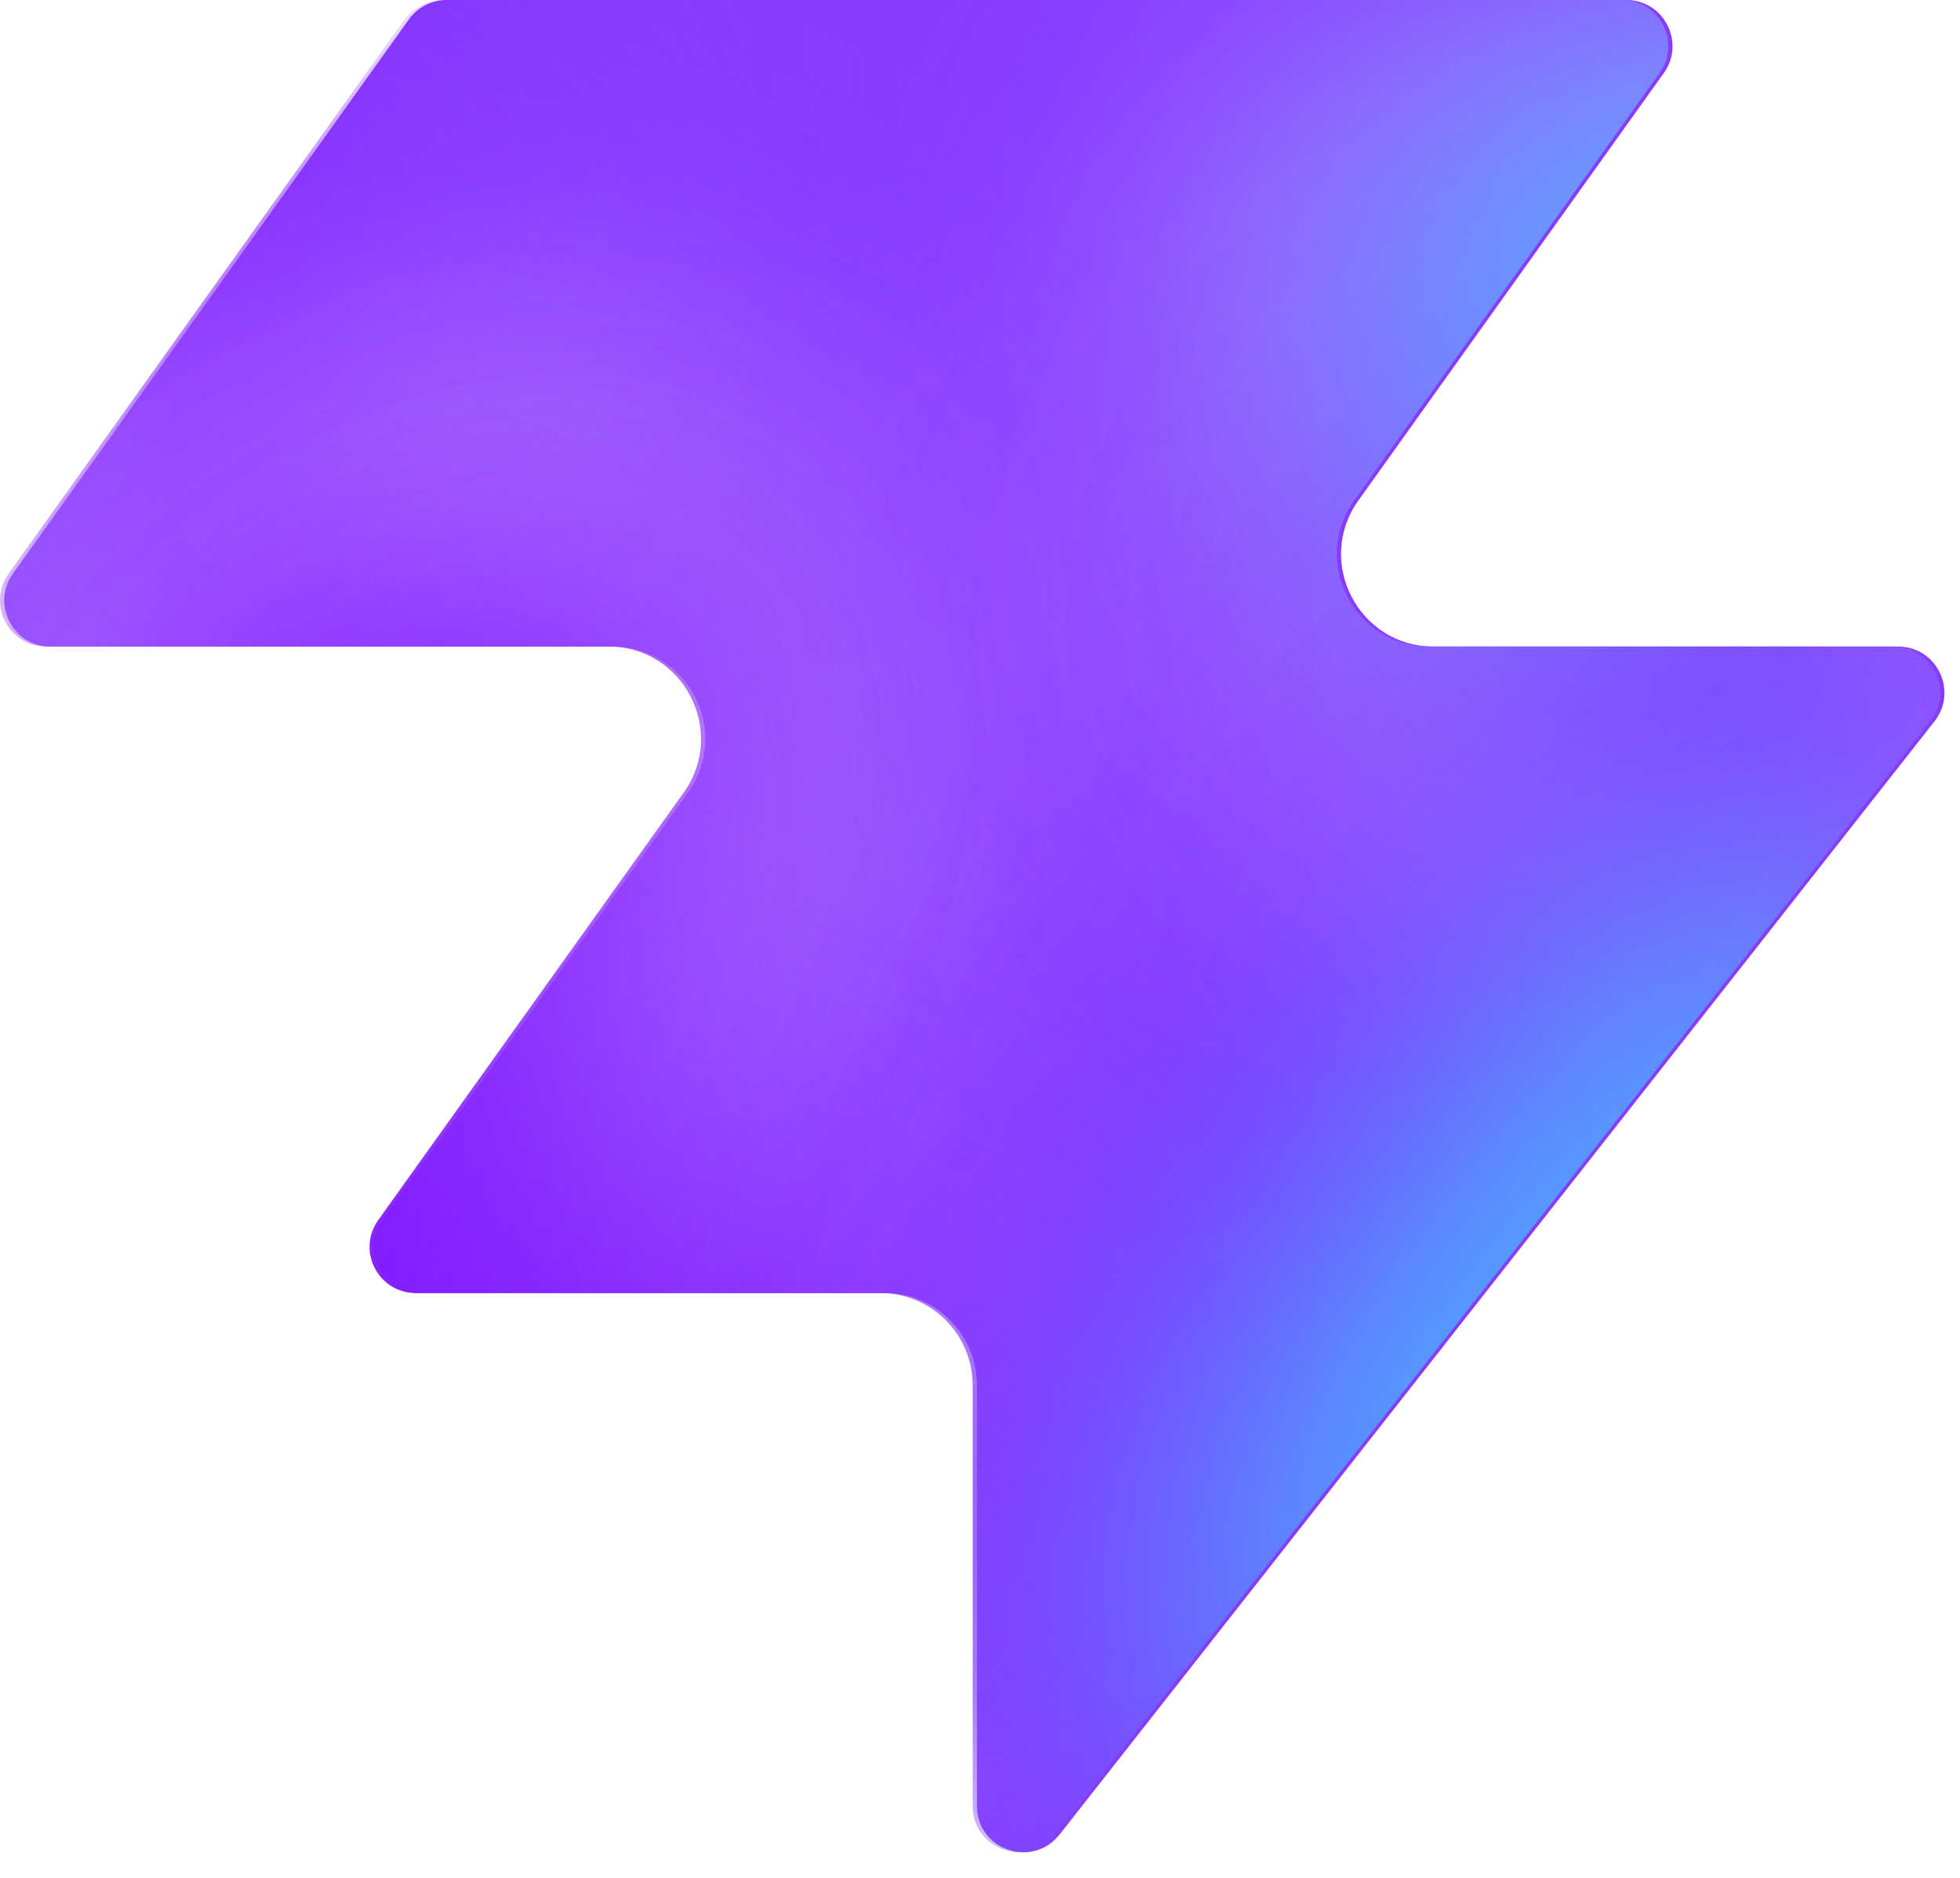
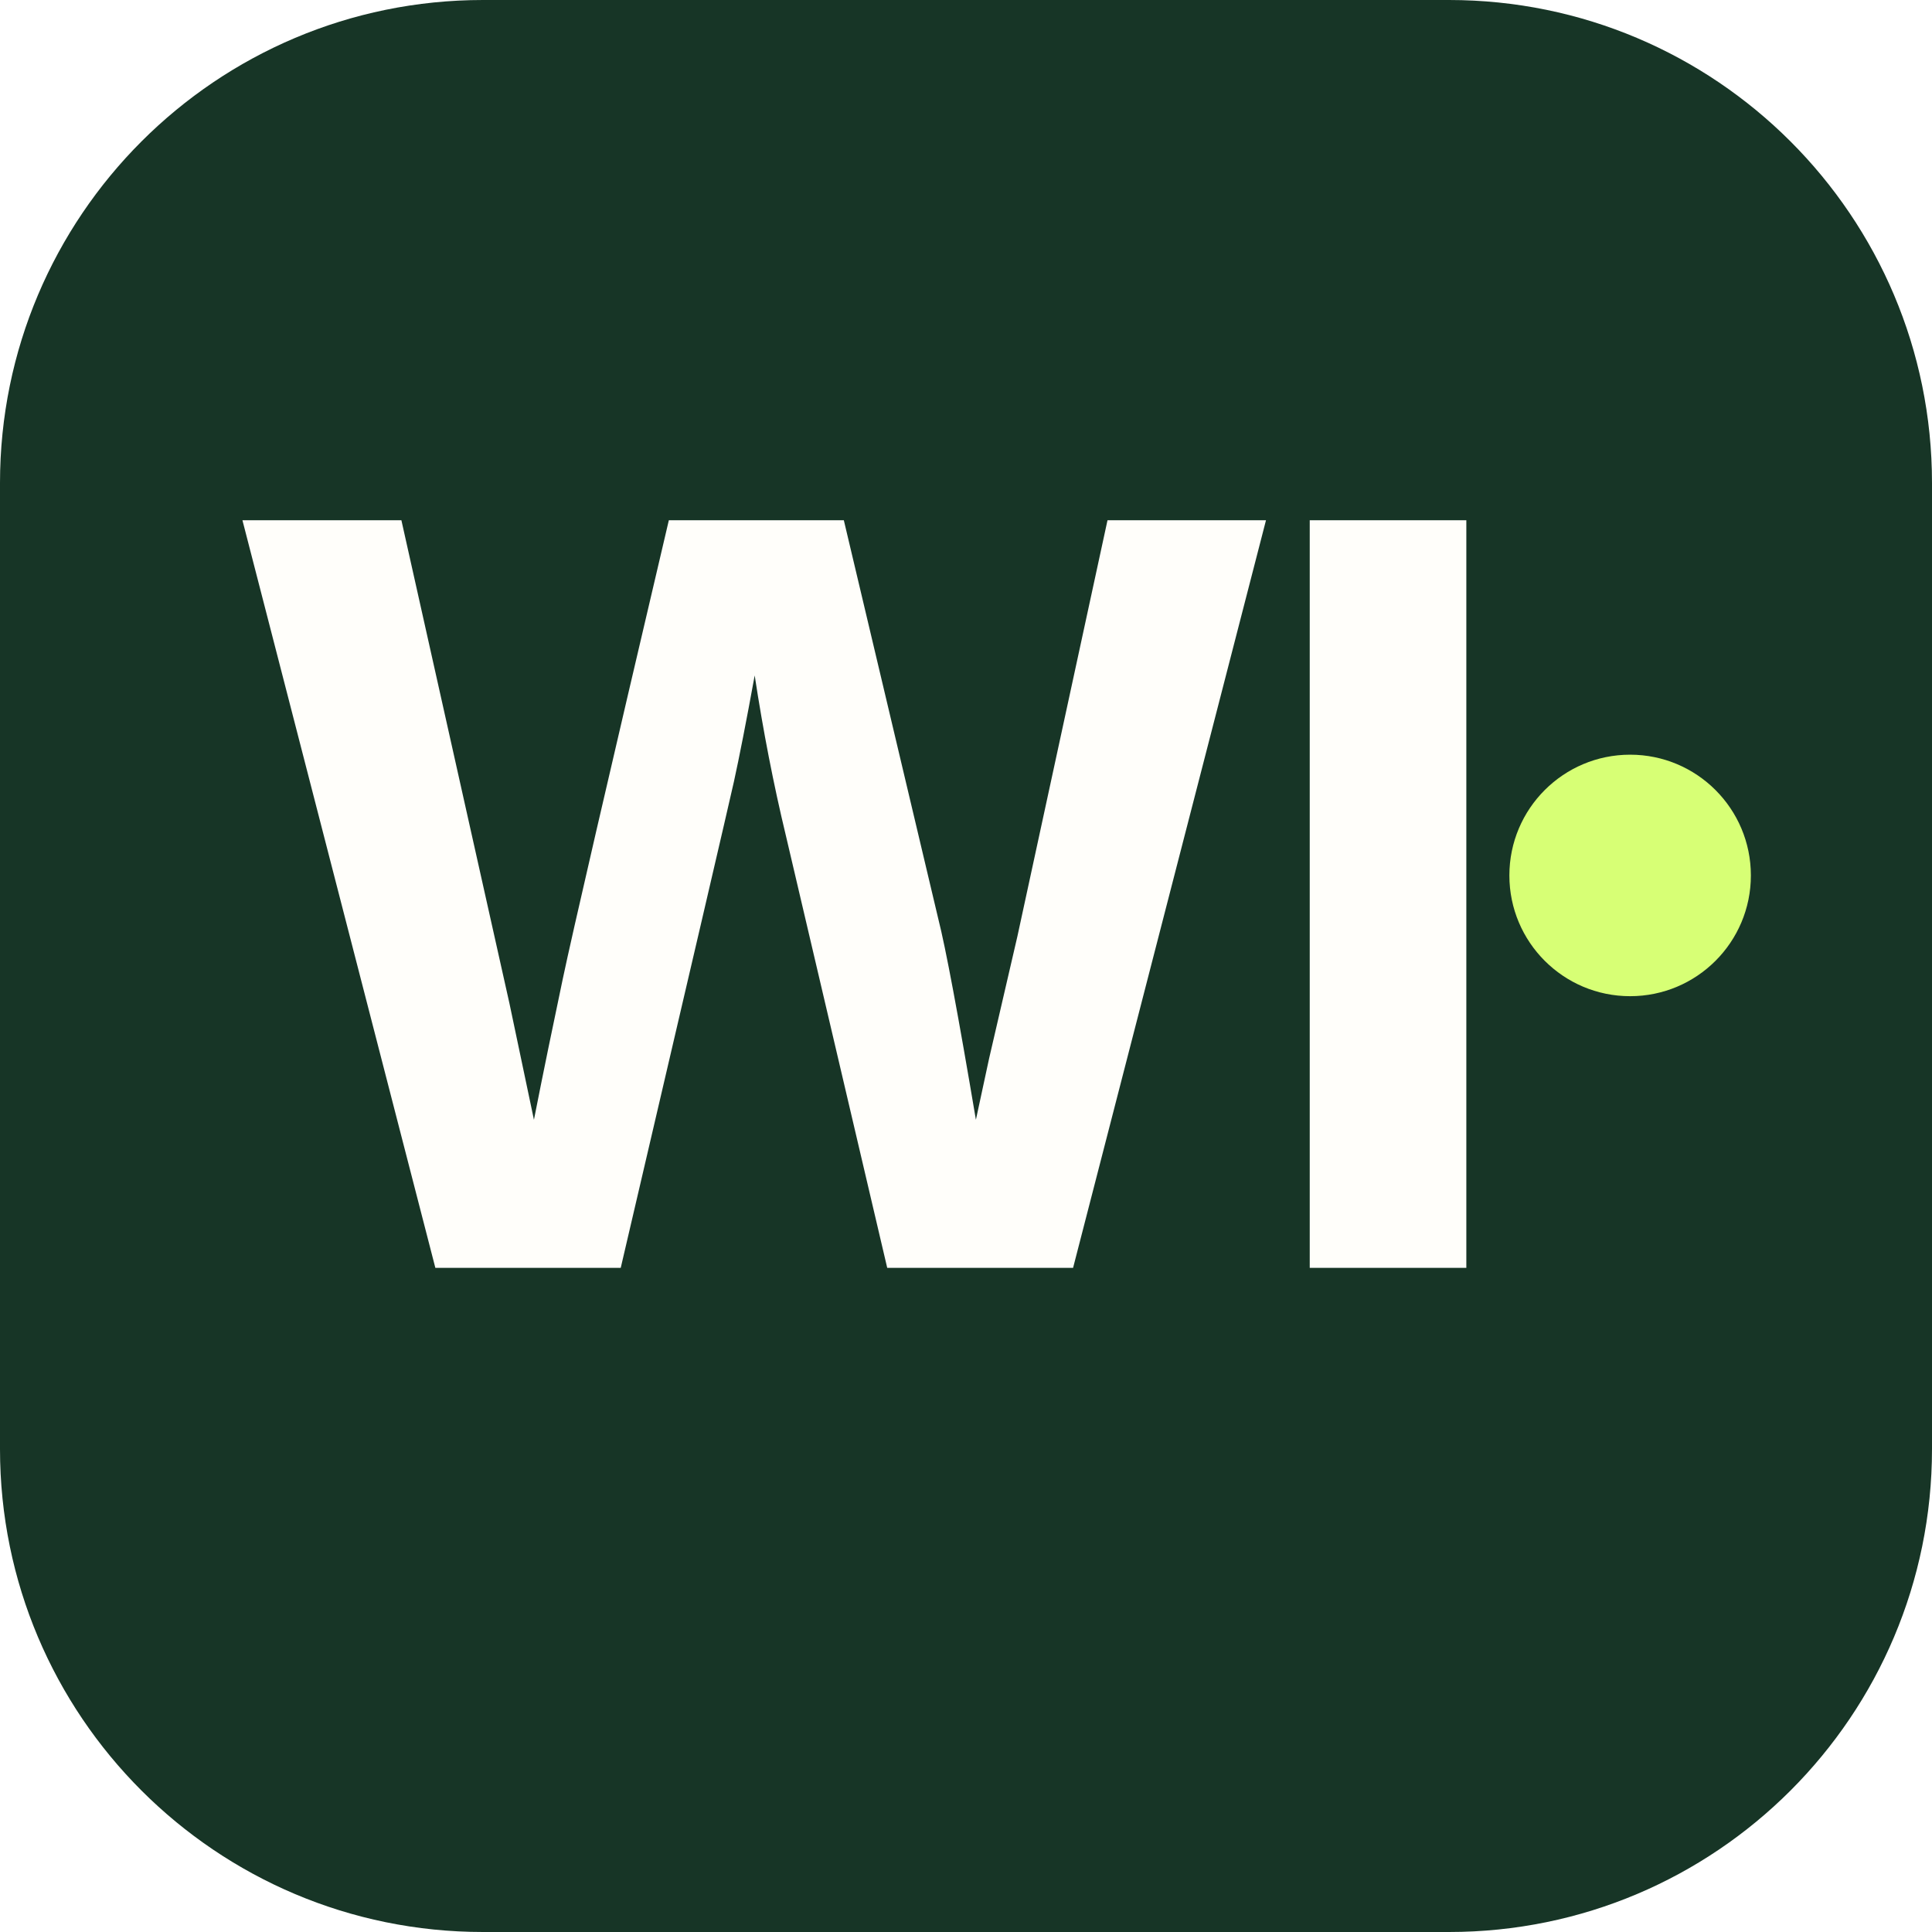
- <svg xmlns="http://www.w3.org/2000/svg" width="48" height="46" fill="none" viewBox="0 0 48 46">
-   <path fill="#863bff" d="M25.946 44.938c-.664.845-2.021.375-2.021-.698V33.937a2.26 2.26 0 0 0-2.262-2.262H10.287c-.92 0-1.456-1.04-.92-1.788l7.48-10.471c1.07-1.497 0-3.578-1.842-3.578H1.237c-.92 0-1.456-1.04-.92-1.788L10.013.474c.214-.297.556-.474.92-.474h28.894c.92 0 1.456 1.04.92 1.788l-7.48 10.471c-1.07 1.498 0 3.579 1.842 3.579h11.377c.943 0 1.473 1.088.89 1.83L25.947 44.94z" style="fill:#863bff;fill:color(display-p3 .525 .23 1);fill-opacity:1" />
-   <mask id="a" width="48" height="46" x="0" y="0" maskUnits="userSpaceOnUse" style="mask-type:alpha">
-     <path fill="#000" d="M25.842 44.938c-.664.844-2.021.375-2.021-.698V33.937a2.26 2.26 0 0 0-2.262-2.262H10.183c-.92 0-1.456-1.04-.92-1.788l7.48-10.471c1.07-1.498 0-3.579-1.842-3.579H1.133c-.92 0-1.456-1.04-.92-1.787L9.91.473c.214-.297.556-.474.92-.474h28.894c.92 0 1.456 1.04.92 1.788l-7.48 10.471c-1.07 1.498 0 3.578 1.842 3.578h11.377c.943 0 1.473 1.088.89 1.832L25.843 44.94z" style="fill:#000;fill-opacity:1" />
-   </mask>
-   <g mask="url(#a)">
-     <g filter="url(#b)">
-       <ellipse cx="5.508" cy="14.704" fill="#ede6ff" rx="5.508" ry="14.704" style="fill:#ede6ff;fill:color(display-p3 .927 .903 1);fill-opacity:1" transform="matrix(.00324 1 1 -.00324 -4.47 31.516)" />
-     </g>
-     <g filter="url(#c)">
-       <ellipse cx="10.399" cy="29.851" fill="#ede6ff" rx="10.399" ry="29.851" style="fill:#ede6ff;fill:color(display-p3 .927 .903 1);fill-opacity:1" transform="matrix(.00324 1 1 -.00324 -39.328 7.883)" />
-     </g>
-     <g filter="url(#d)">
-       <ellipse cx="5.508" cy="30.487" fill="#7e14ff" rx="5.508" ry="30.487" style="fill:#7e14ff;fill:color(display-p3 .492 .077 1);fill-opacity:1" transform="rotate(89.814 -25.913 -14.639)scale(1 -1)" />
-     </g>
-     <g filter="url(#e)">
-       <ellipse cx="5.508" cy="30.599" fill="#7e14ff" rx="5.508" ry="30.599" style="fill:#7e14ff;fill:color(display-p3 .492 .077 1);fill-opacity:1" transform="rotate(89.814 -32.644 -3.334)scale(1 -1)" />
-     </g>
-     <g filter="url(#f)">
-       <ellipse cx="5.508" cy="30.599" fill="#7e14ff" rx="5.508" ry="30.599" style="fill:#7e14ff;fill:color(display-p3 .492 .077 1);fill-opacity:1" transform="matrix(.00324 1 1 -.00324 -34.34 30.47)" />
-     </g>
-     <g filter="url(#g)">
-       <ellipse cx="14.072" cy="22.078" fill="#ede6ff" rx="14.072" ry="22.078" style="fill:#ede6ff;fill:color(display-p3 .927 .903 1);fill-opacity:1" transform="rotate(93.35 24.506 48.493)scale(-1 1)" />
-     </g>
-     <g filter="url(#h)">
-       <ellipse cx="3.47" cy="21.501" fill="#7e14ff" rx="3.47" ry="21.501" style="fill:#7e14ff;fill:color(display-p3 .492 .077 1);fill-opacity:1" transform="rotate(89.009 28.708 47.59)scale(-1 1)" />
-     </g>
-     <g filter="url(#i)">
-       <ellipse cx="3.47" cy="21.501" fill="#7e14ff" rx="3.47" ry="21.501" style="fill:#7e14ff;fill:color(display-p3 .492 .077 1);fill-opacity:1" transform="rotate(89.009 28.708 47.59)scale(-1 1)" />
-     </g>
-     <g filter="url(#j)">
-       <ellipse cx=".387" cy="8.972" fill="#7e14ff" rx="4.407" ry="29.108" style="fill:#7e14ff;fill:color(display-p3 .492 .077 1);fill-opacity:1" transform="rotate(39.51 .387 8.972)" />
-     </g>
-     <g filter="url(#k)">
-       <ellipse cx="47.523" cy="-6.092" fill="#7e14ff" rx="4.407" ry="29.108" style="fill:#7e14ff;fill:color(display-p3 .492 .077 1);fill-opacity:1" transform="rotate(37.892 47.523 -6.092)" />
-     </g>
-     <g filter="url(#l)">
-       <ellipse cx="41.412" cy="6.333" fill="#47bfff" rx="5.971" ry="9.665" style="fill:#47bfff;fill:color(display-p3 .28 .748 1);fill-opacity:1" transform="rotate(37.892 41.412 6.333)" />
-     </g>
-     <g filter="url(#m)">
-       <ellipse cx="-1.879" cy="38.332" fill="#7e14ff" rx="4.407" ry="29.108" style="fill:#7e14ff;fill:color(display-p3 .492 .077 1);fill-opacity:1" transform="rotate(37.892 -1.88 38.332)" />
-     </g>
-     <g filter="url(#n)">
-       <ellipse cx="-1.879" cy="38.332" fill="#7e14ff" rx="4.407" ry="29.108" style="fill:#7e14ff;fill:color(display-p3 .492 .077 1);fill-opacity:1" transform="rotate(37.892 -1.88 38.332)" />
-     </g>
-     <g filter="url(#o)">
-       <ellipse cx="35.651" cy="29.907" fill="#7e14ff" rx="4.407" ry="29.108" style="fill:#7e14ff;fill:color(display-p3 .492 .077 1);fill-opacity:1" transform="rotate(37.892 35.651 29.907)" />
-     </g>
-     <g filter="url(#p)">
-       <ellipse cx="38.418" cy="32.4" fill="#47bfff" rx="5.971" ry="15.297" style="fill:#47bfff;fill:color(display-p3 .28 .748 1);fill-opacity:1" transform="rotate(37.892 38.418 32.4)" />
-     </g>
-   </g>
-   <defs>
-     <filter id="b" width="60.045" height="41.654" x="-19.77" y="16.149" color-interpolation-filters="sRGB" filterUnits="userSpaceOnUse">
-       <feFlood flood-opacity="0" result="BackgroundImageFix" />
-       <feBlend in="SourceGraphic" in2="BackgroundImageFix" result="shape" />
-       <feGaussianBlur result="effect1_foregroundBlur_2002_17158" stdDeviation="7.659" />
-     </filter>
-     <filter id="c" width="90.34" height="51.437" x="-54.613" y="-7.533" color-interpolation-filters="sRGB" filterUnits="userSpaceOnUse">
-       <feFlood flood-opacity="0" result="BackgroundImageFix" />
-       <feBlend in="SourceGraphic" in2="BackgroundImageFix" result="shape" />
-       <feGaussianBlur result="effect1_foregroundBlur_2002_17158" stdDeviation="7.659" />
-     </filter>
-     <filter id="d" width="79.355" height="29.4" x="-49.64" y="2.03" color-interpolation-filters="sRGB" filterUnits="userSpaceOnUse">
-       <feFlood flood-opacity="0" result="BackgroundImageFix" />
-       <feBlend in="SourceGraphic" in2="BackgroundImageFix" result="shape" />
-       <feGaussianBlur result="effect1_foregroundBlur_2002_17158" stdDeviation="4.596" />
-     </filter>
-     <filter id="e" width="79.579" height="29.4" x="-45.045" y="20.029" color-interpolation-filters="sRGB" filterUnits="userSpaceOnUse">
-       <feFlood flood-opacity="0" result="BackgroundImageFix" />
-       <feBlend in="SourceGraphic" in2="BackgroundImageFix" result="shape" />
-       <feGaussianBlur result="effect1_foregroundBlur_2002_17158" stdDeviation="4.596" />
-     </filter>
-     <filter id="f" width="79.579" height="29.4" x="-43.513" y="21.178" color-interpolation-filters="sRGB" filterUnits="userSpaceOnUse">
-       <feFlood flood-opacity="0" result="BackgroundImageFix" />
-       <feBlend in="SourceGraphic" in2="BackgroundImageFix" result="shape" />
-       <feGaussianBlur result="effect1_foregroundBlur_2002_17158" stdDeviation="4.596" />
-     </filter>
-     <filter id="g" width="74.749" height="58.852" x="15.756" y="-17.901" color-interpolation-filters="sRGB" filterUnits="userSpaceOnUse">
-       <feFlood flood-opacity="0" result="BackgroundImageFix" />
-       <feBlend in="SourceGraphic" in2="BackgroundImageFix" result="shape" />
-       <feGaussianBlur result="effect1_foregroundBlur_2002_17158" stdDeviation="7.659" />
-     </filter>
-     <filter id="h" width="61.377" height="25.362" x="23.548" y="2.284" color-interpolation-filters="sRGB" filterUnits="userSpaceOnUse">
-       <feFlood flood-opacity="0" result="BackgroundImageFix" />
-       <feBlend in="SourceGraphic" in2="BackgroundImageFix" result="shape" />
-       <feGaussianBlur result="effect1_foregroundBlur_2002_17158" stdDeviation="4.596" />
-     </filter>
-     <filter id="i" width="61.377" height="25.362" x="23.548" y="2.284" color-interpolation-filters="sRGB" filterUnits="userSpaceOnUse">
-       <feFlood flood-opacity="0" result="BackgroundImageFix" />
-       <feBlend in="SourceGraphic" in2="BackgroundImageFix" result="shape" />
-       <feGaussianBlur result="effect1_foregroundBlur_2002_17158" stdDeviation="4.596" />
-     </filter>
-     <filter id="j" width="56.045" height="63.649" x="-27.636" y="-22.853" color-interpolation-filters="sRGB" filterUnits="userSpaceOnUse">
-       <feFlood flood-opacity="0" result="BackgroundImageFix" />
-       <feBlend in="SourceGraphic" in2="BackgroundImageFix" result="shape" />
-       <feGaussianBlur result="effect1_foregroundBlur_2002_17158" stdDeviation="4.596" />
-     </filter>
-     <filter id="k" width="54.814" height="64.646" x="20.116" y="-38.415" color-interpolation-filters="sRGB" filterUnits="userSpaceOnUse">
-       <feFlood flood-opacity="0" result="BackgroundImageFix" />
-       <feBlend in="SourceGraphic" in2="BackgroundImageFix" result="shape" />
-       <feGaussianBlur result="effect1_foregroundBlur_2002_17158" stdDeviation="4.596" />
-     </filter>
-     <filter id="l" width="33.541" height="35.313" x="24.641" y="-11.323" color-interpolation-filters="sRGB" filterUnits="userSpaceOnUse">
-       <feFlood flood-opacity="0" result="BackgroundImageFix" />
-       <feBlend in="SourceGraphic" in2="BackgroundImageFix" result="shape" />
-       <feGaussianBlur result="effect1_foregroundBlur_2002_17158" stdDeviation="4.596" />
-     </filter>
-     <filter id="m" width="54.814" height="64.646" x="-29.286" y="6.009" color-interpolation-filters="sRGB" filterUnits="userSpaceOnUse">
-       <feFlood flood-opacity="0" result="BackgroundImageFix" />
-       <feBlend in="SourceGraphic" in2="BackgroundImageFix" result="shape" />
-       <feGaussianBlur result="effect1_foregroundBlur_2002_17158" stdDeviation="4.596" />
-     </filter>
-     <filter id="n" width="54.814" height="64.646" x="-29.286" y="6.009" color-interpolation-filters="sRGB" filterUnits="userSpaceOnUse">
-       <feFlood flood-opacity="0" result="BackgroundImageFix" />
-       <feBlend in="SourceGraphic" in2="BackgroundImageFix" result="shape" />
-       <feGaussianBlur result="effect1_foregroundBlur_2002_17158" stdDeviation="4.596" />
-     </filter>
-     <filter id="o" width="54.814" height="64.646" x="8.244" y="-2.416" color-interpolation-filters="sRGB" filterUnits="userSpaceOnUse">
-       <feFlood flood-opacity="0" result="BackgroundImageFix" />
-       <feBlend in="SourceGraphic" in2="BackgroundImageFix" result="shape" />
-       <feGaussianBlur result="effect1_foregroundBlur_2002_17158" stdDeviation="4.596" />
-     </filter>
-     <filter id="p" width="39.409" height="43.623" x="18.713" y="10.588" color-interpolation-filters="sRGB" filterUnits="userSpaceOnUse">
-       <feFlood flood-opacity="0" result="BackgroundImageFix" />
-       <feBlend in="SourceGraphic" in2="BackgroundImageFix" result="shape" />
-       <feGaussianBlur result="effect1_foregroundBlur_2002_17158" stdDeviation="4.596" />
-     </filter>
-   </defs>
+ <svg xmlns="http://www.w3.org/2000/svg" viewBox="0 0 64 64">
+   <rect width="64" height="64" rx="16" fill="#173526" />
+   <text x="8" y="42" fill="#fffefa" font-family="Arial, sans-serif" font-size="36" font-weight="700" letter-spacing="-1">WI</text>
+   <circle cx="54" cy="29" r="4" fill="#d7ff75" />
</svg>
